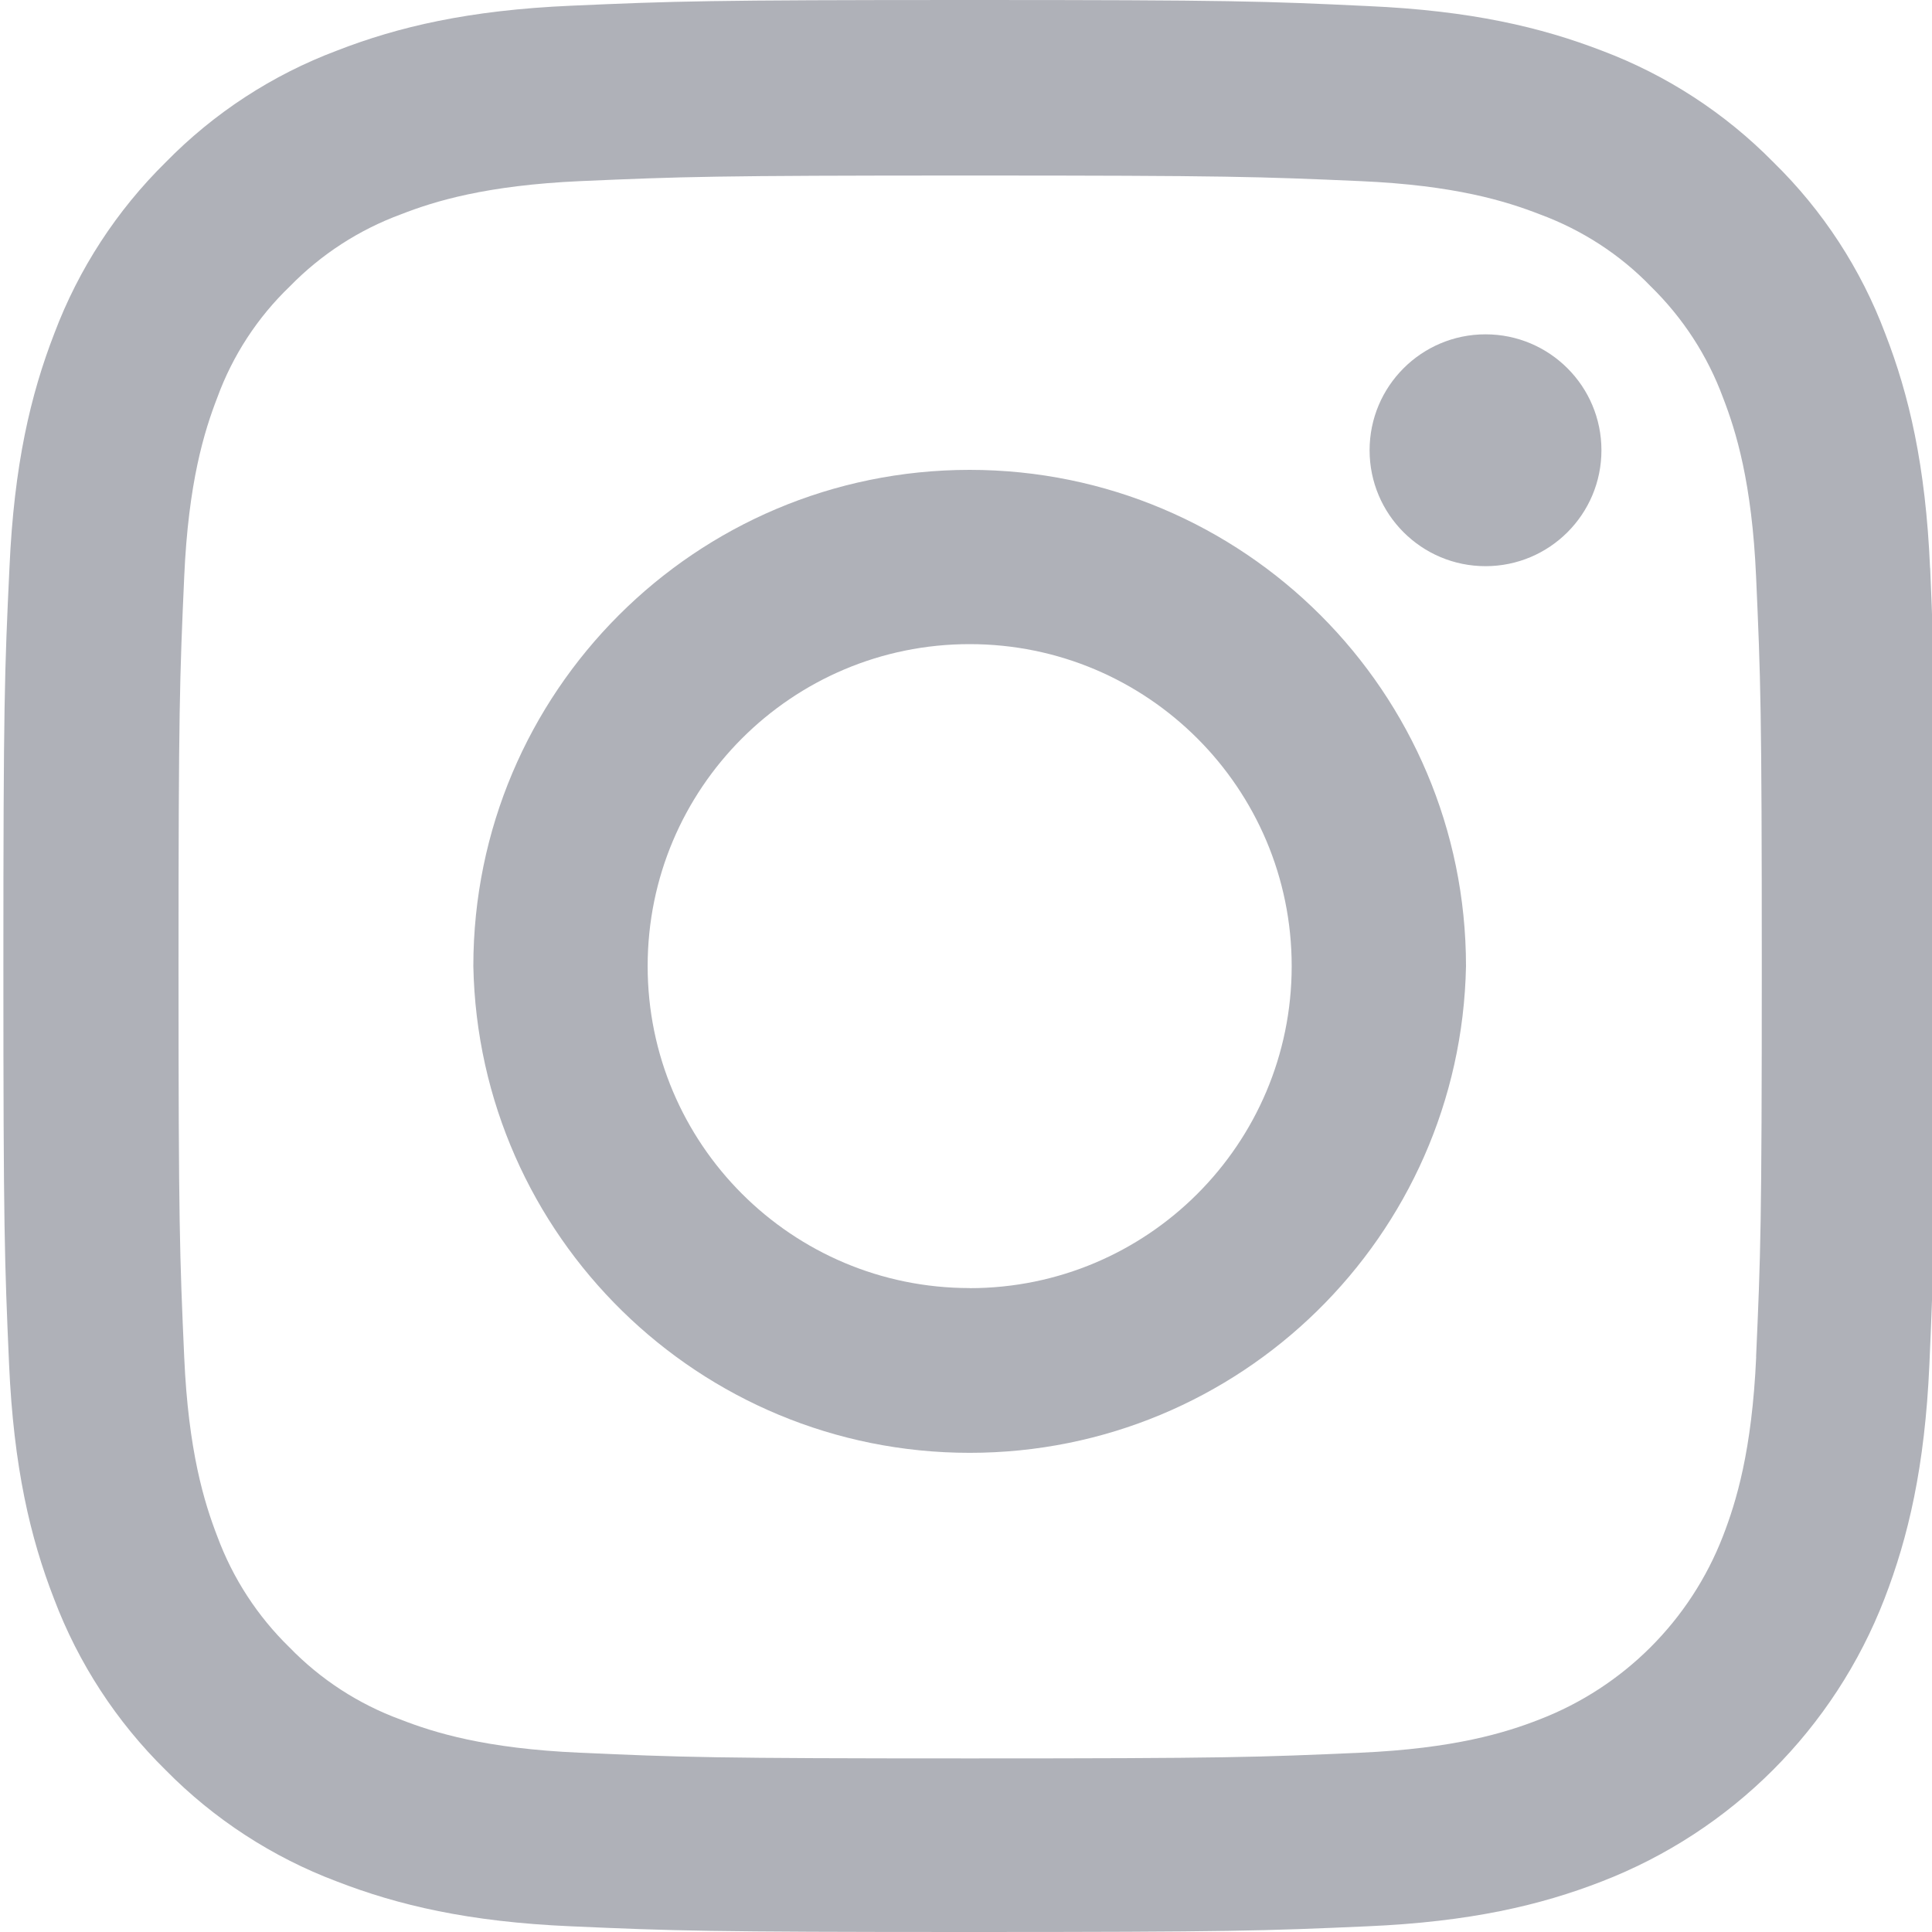
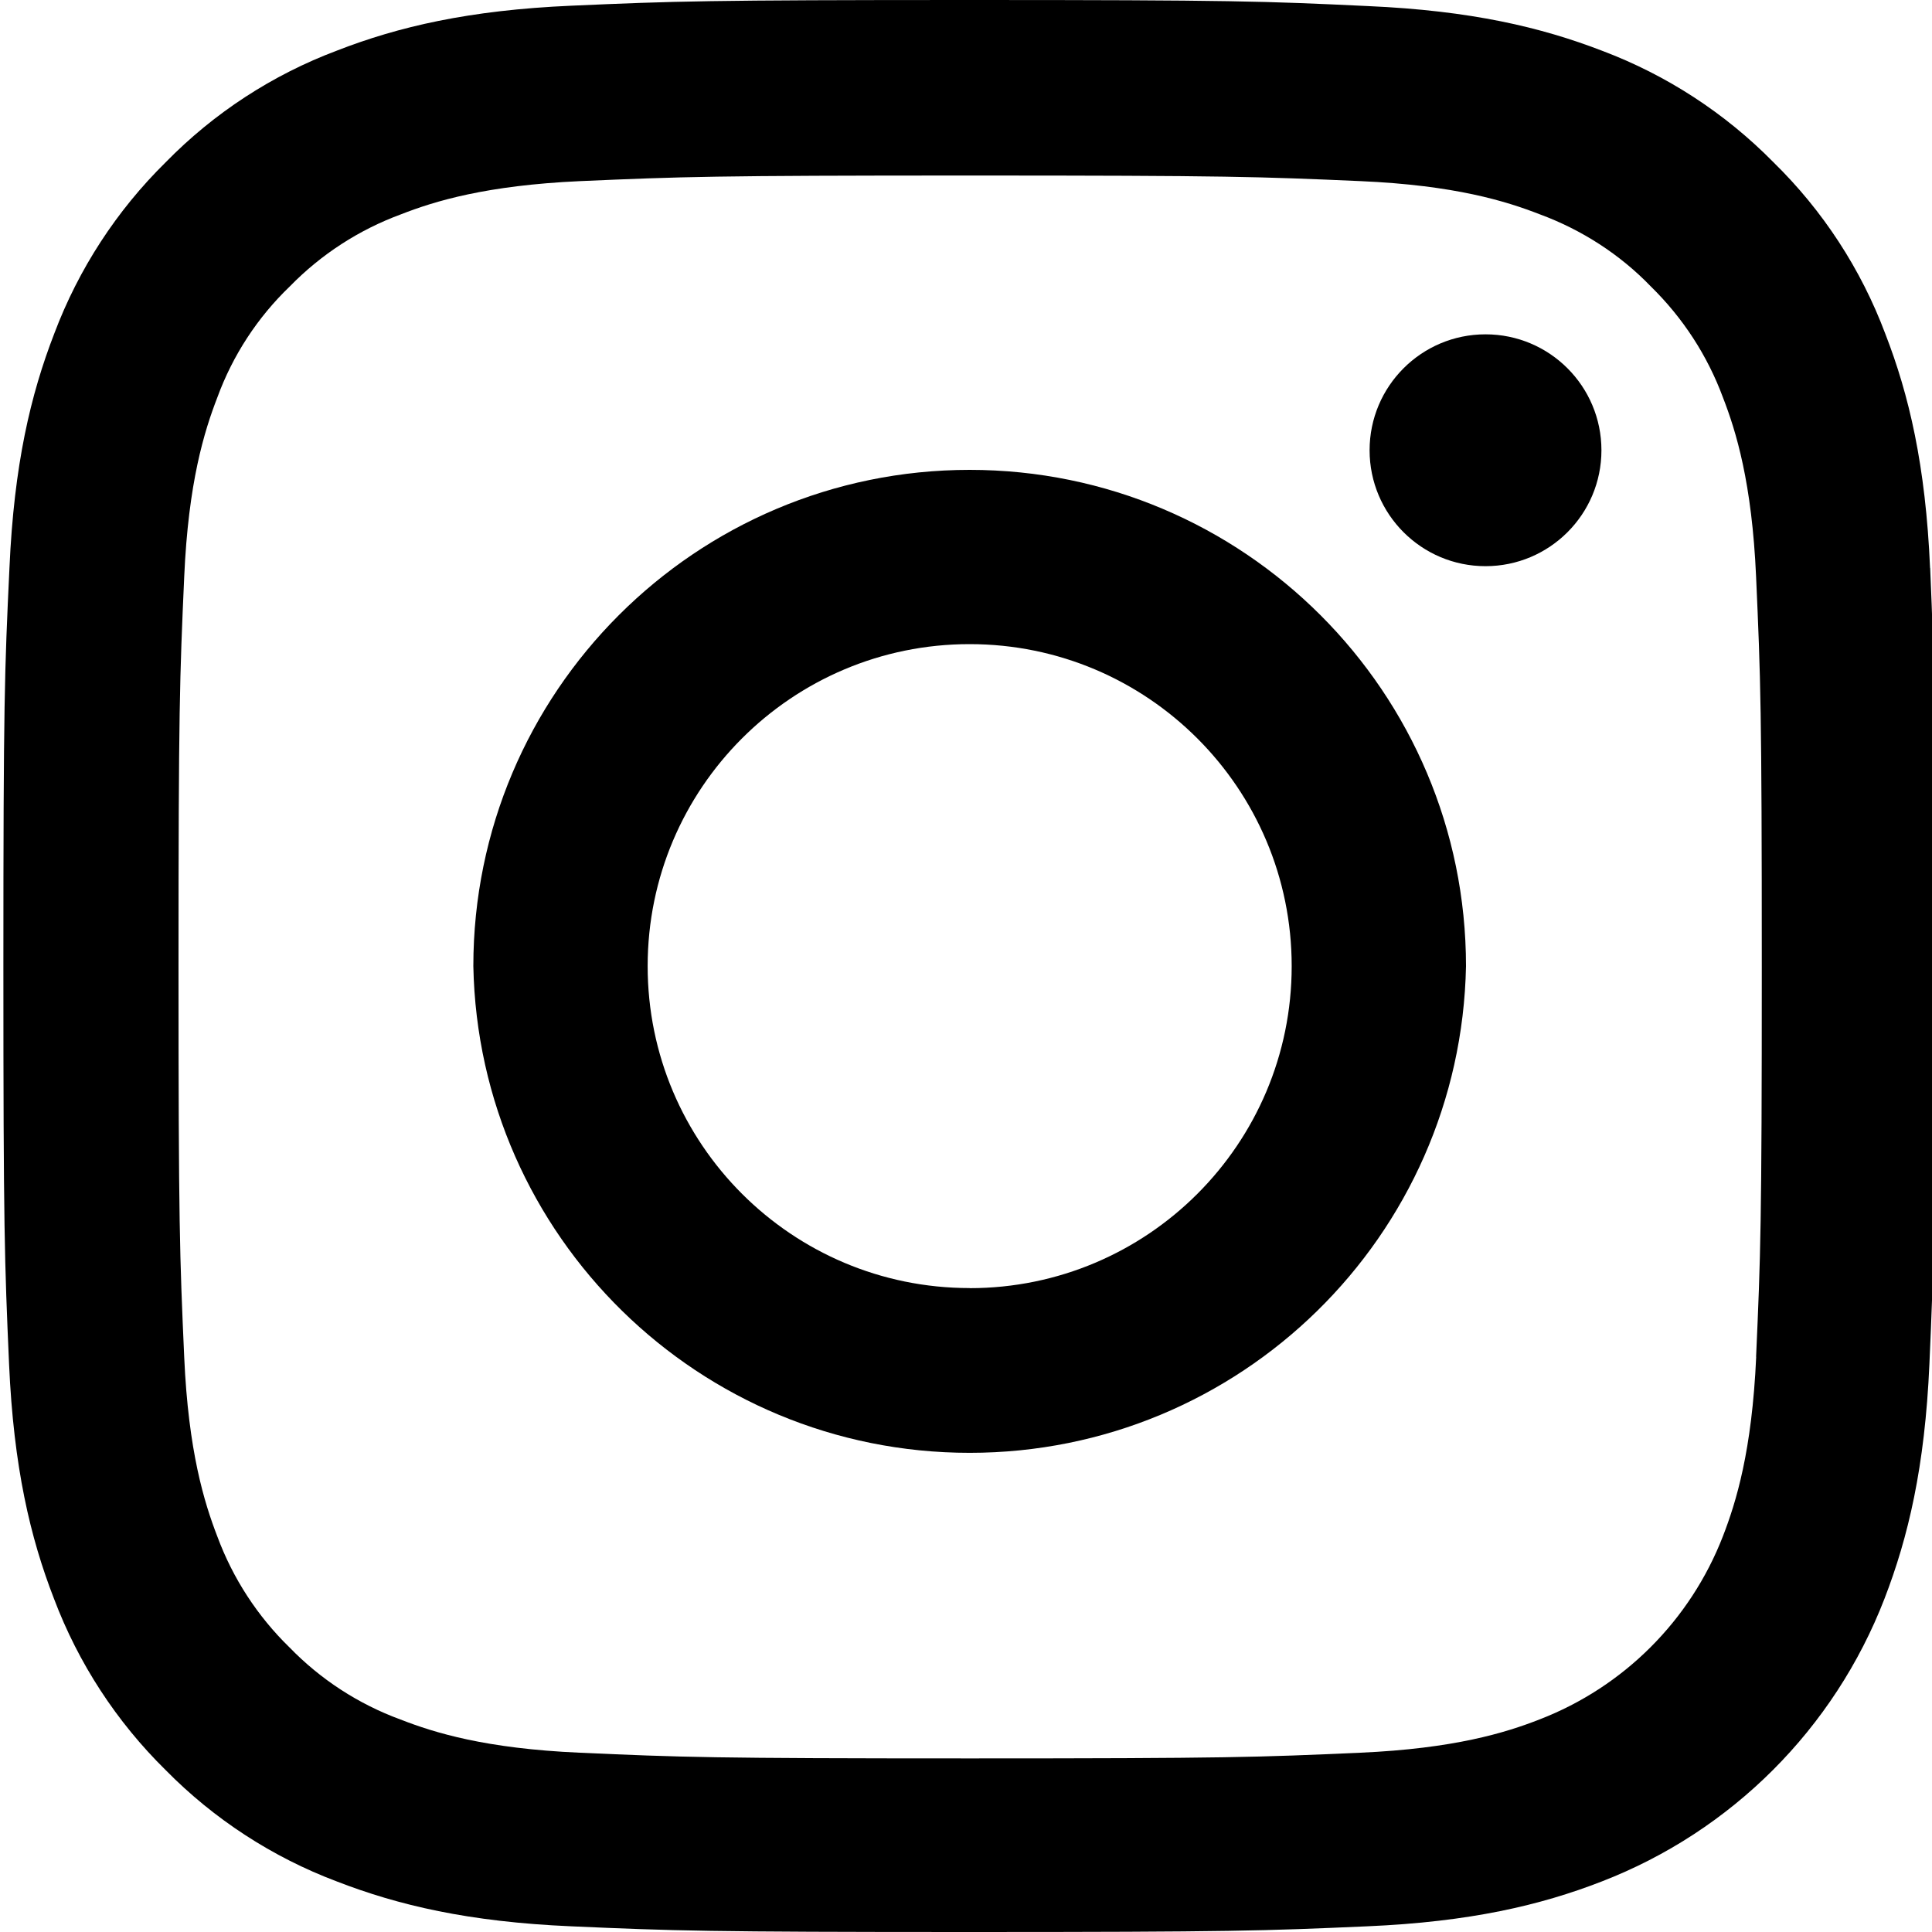
- <svg xmlns="http://www.w3.org/2000/svg" fill="#AFB1B8">
+ <svg xmlns="http://www.w3.org/2000/svg" fill="">
  <g clip-path="url(#a)">
    <path d="M19.98 5.88c-.046-1.063-.218-1.793-.464-2.426a4.88 4.88 0 0 0-1.157-1.774 4.922 4.922 0 0 0-1.77-1.153C15.952.281 15.226.11 14.163.063 13.093.012 12.753 0 10.037 0 7.322 0 6.982.012 5.915.059 4.853.105 4.122.277 3.49.523A4.88 4.88 0 0 0 1.715 1.68 4.924 4.924 0 0 0 .563 3.45C.316 4.087.145 4.813.098 5.876c-.051 1.07-.063 1.41-.063 4.126 0 2.715.012 3.055.059 4.122.047 1.063.219 1.793.465 2.426a4.932 4.932 0 0 0 1.156 1.774c.5.508 1.106.902 1.77 1.152.637.247 1.364.419 2.426.465 1.067.047 1.407.059 4.122.059 2.716 0 3.056-.012 4.122-.059 1.063-.046 1.793-.218 2.426-.464a5.116 5.116 0 0 0 2.927-2.927c.246-.637.418-1.364.465-2.426.047-1.067.058-1.407.058-4.122s-.004-3.055-.05-4.122Zm-1.8 8.166c-.044.977-.208 1.504-.344 1.856a3.318 3.318 0 0 1-1.9 1.898c-.35.137-.882.301-1.855.344-1.055.047-1.371.059-4.04.059-2.668 0-2.989-.012-4.04-.059-.977-.043-1.504-.207-1.856-.344a3.077 3.077 0 0 1-1.148-.746 3.11 3.11 0 0 1-.747-1.148c-.136-.352-.3-.883-.343-1.856-.047-1.055-.059-1.372-.059-4.04 0-2.669.012-2.99.059-4.04.043-.977.207-1.504.343-1.856A3.04 3.04 0 0 1 3 2.965a3.105 3.105 0 0 1 1.15-.746c.35-.137.882-.3 1.855-.344 1.055-.046 1.372-.058 4.04-.058 2.672 0 2.989.012 4.04.058.977.043 1.504.207 1.856.344.433.16.828.414 1.148.746.332.325.586.715.747 1.15.136.35.3.882.343 1.855.047 1.055.059 1.371.059 4.04 0 2.668-.012 2.98-.059 4.036Z" />
    <path d="M10.037 4.864A5.139 5.139 0 0 0 4.9 10.002a5.139 5.139 0 0 0 10.276 0 5.139 5.139 0 0 0-5.138-5.138Zm0 8.47a3.333 3.333 0 1 1 .001-6.666 3.333 3.333 0 0 1 0 6.667ZM16.578 4.661a1.2 1.2 0 1 1-2.4 0 1.2 1.2 0 0 1 2.4 0Z" />
  </g>
  <defs>
    <clipPath id="a">
      <path d="M0 0h20v20H0z" />
    </clipPath>
  </defs>
</svg>
